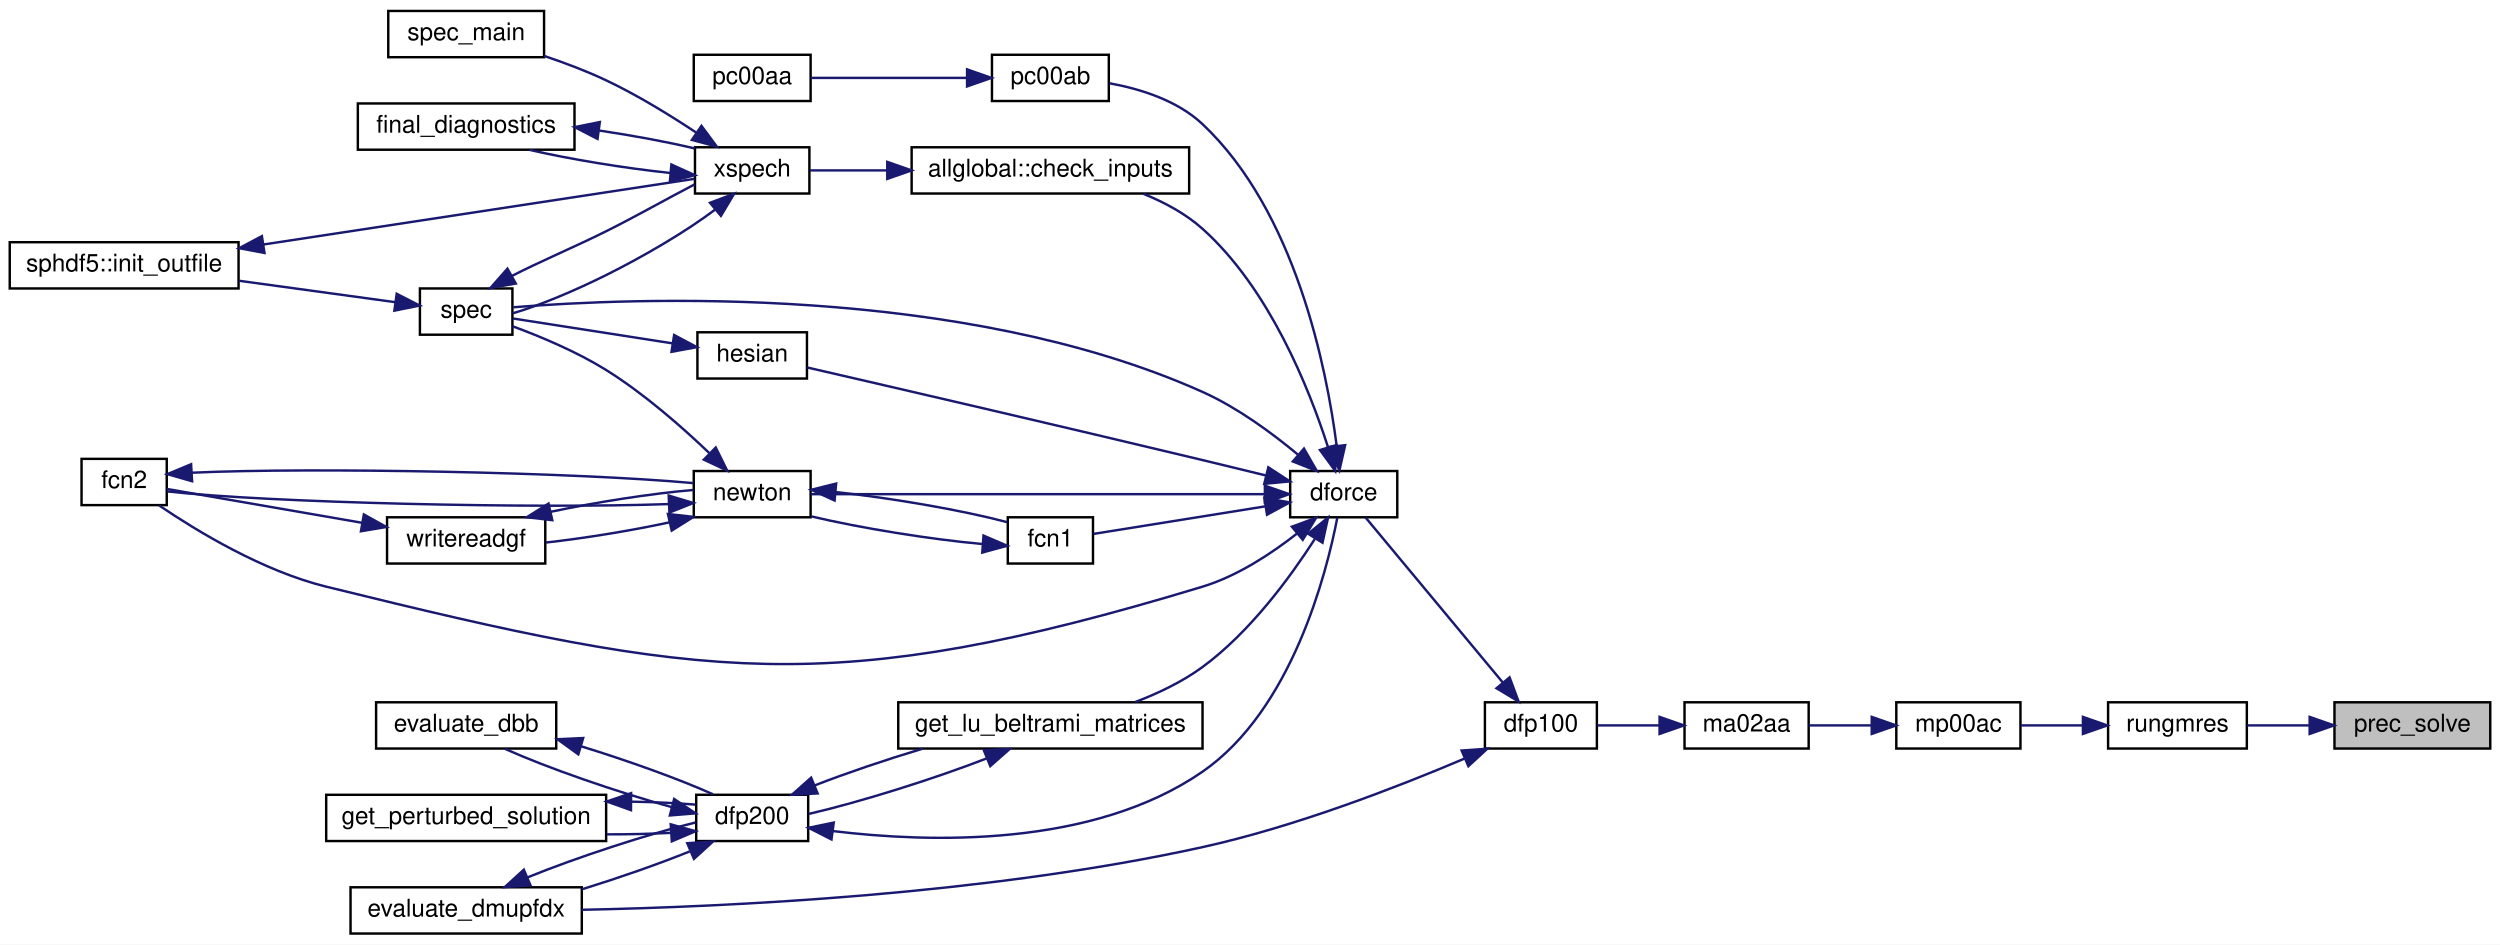
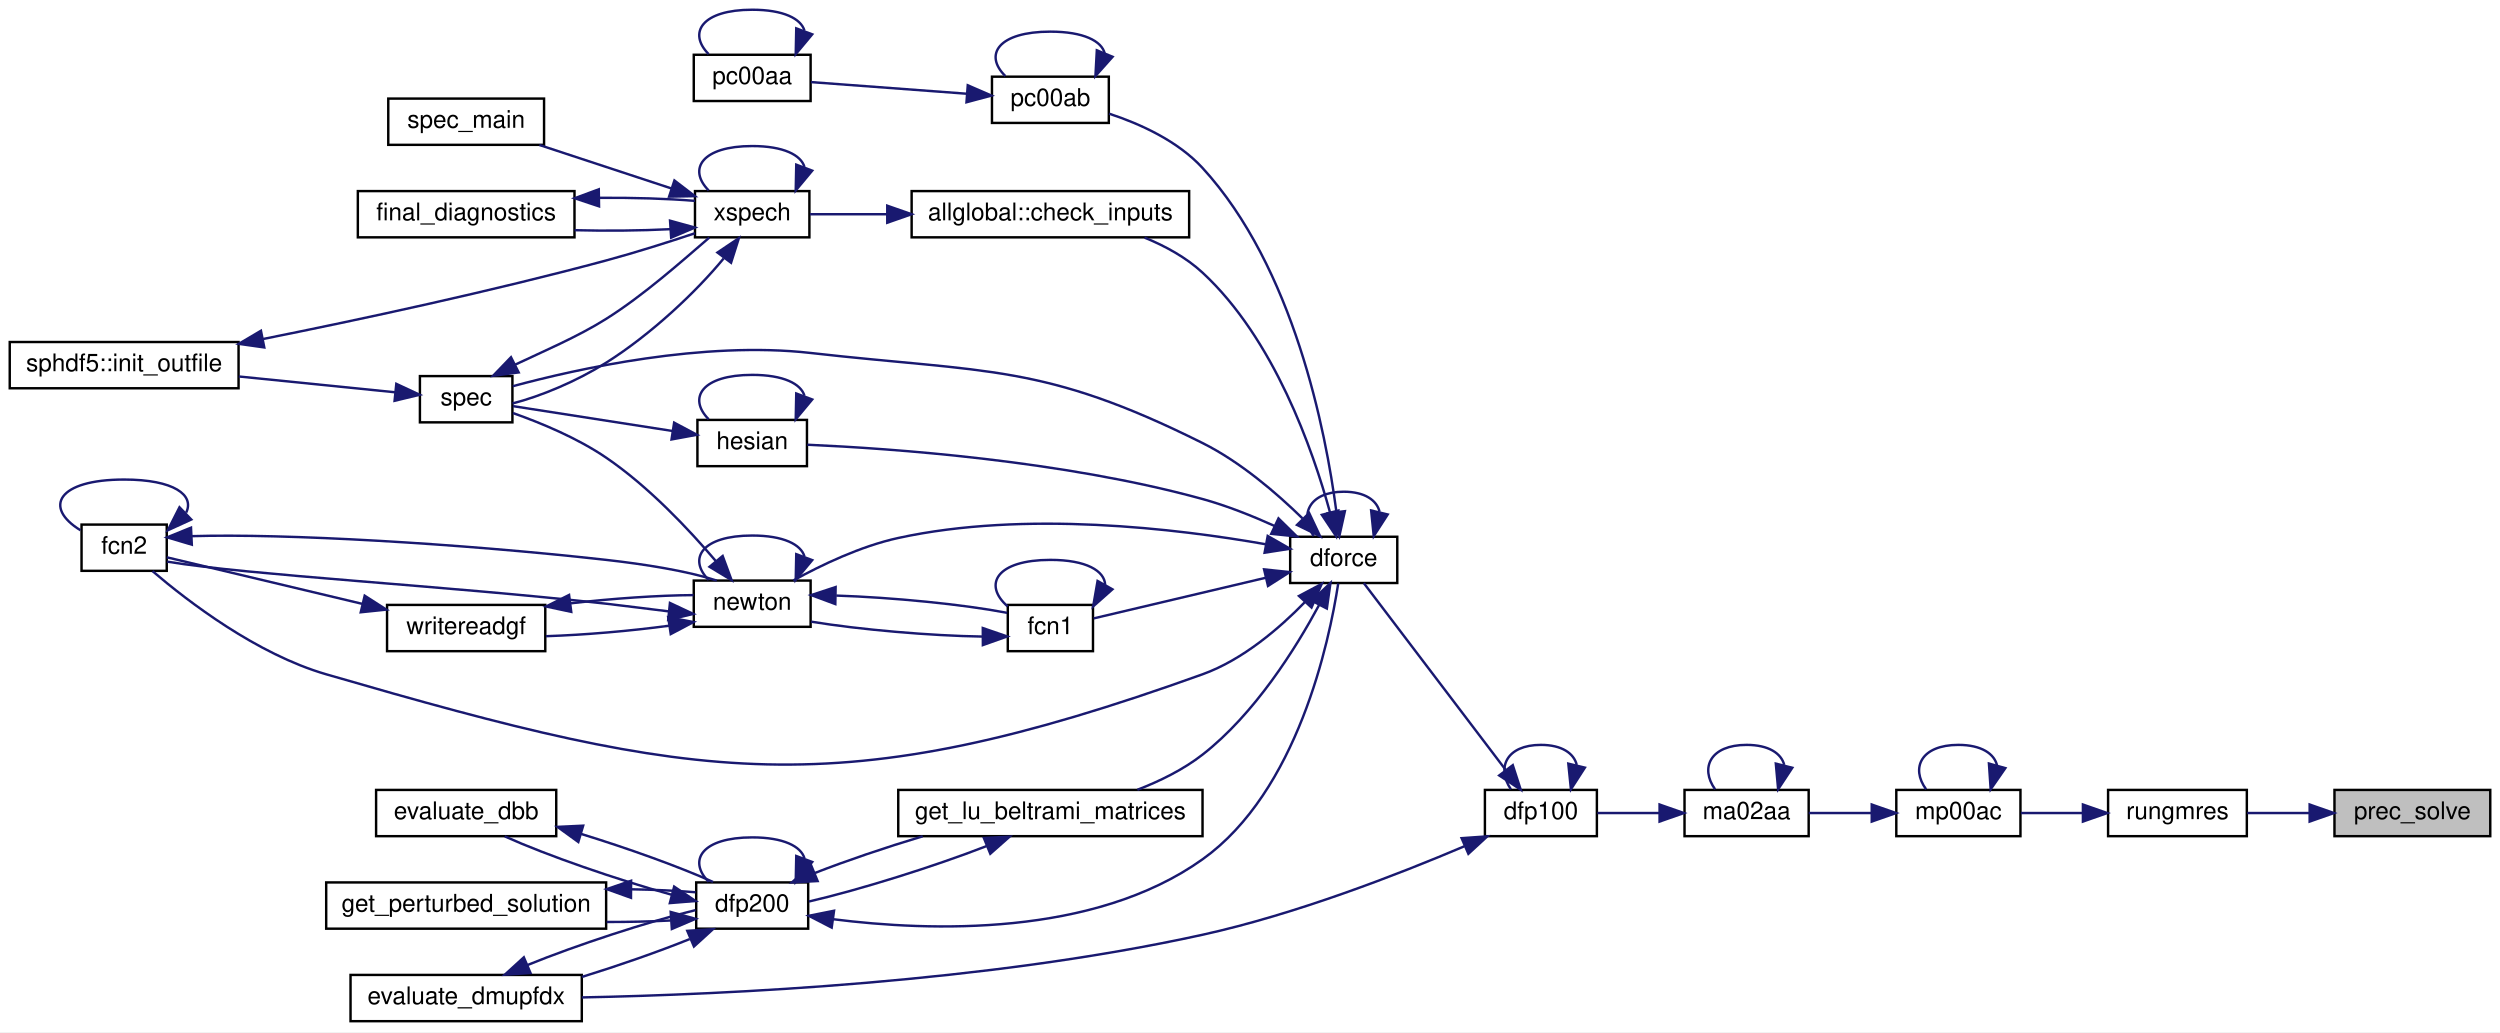
- <svg xmlns="http://www.w3.org/2000/svg" xmlns:xlink="http://www.w3.org/1999/xlink" width="1027pt" height="388pt" viewBox="0.00 0.00 1027.00 388.00">
-   <g id="graph0" class="graph" transform="scale(1 1) rotate(0) translate(4 384)">
-     <polygon fill="white" stroke="transparent" points="-4,4 -4,-384 1023,-384 1023,4 -4,4" />
+ <svg xmlns="http://www.w3.org/2000/svg" xmlns:xlink="http://www.w3.org/1999/xlink" width="1027pt" height="424pt" viewBox="0.00 0.00 1027.00 424.00">
+   <g id="graph0" class="graph" transform="scale(1 1) rotate(0) translate(4 420)">
+     <polygon fill="white" stroke="transparent" points="-4,4 -4,-420 1023,-420 1023,4 -4,4" />
    <g id="node1" class="node">
      <g id="a_node1">
        <a xlink:title="apply the preconditioner">
          <polygon fill="#bfbfbf" stroke="black" points="955,-76.5 955,-95.5 1019,-95.5 1019,-76.5 955,-76.5" />
          <text text-anchor="middle" x="987" y="-83.5" font-family="Helvetica,sans-Serif" font-size="10.00">prec_solve</text>
        </a>
      </g>
    </g>
    <g id="node2" class="node">
      <g id="a_node2">
        <a xlink:href="mp00ac_8f90.html#a304edac43f63d39dda4419b4d044eac5" target="_top" xlink:title="run GMRES">
          <polygon fill="white" stroke="black" points="862,-76.5 862,-95.5 919,-95.5 919,-76.5 862,-76.5" />
          <text text-anchor="middle" x="890.5" y="-83.5" font-family="Helvetica,sans-Serif" font-size="10.00">rungmres</text>
        </a>
      </g>
    </g>
    <g id="edge1" class="edge">
      <path fill="none" stroke="midnightblue" d="M944.53,-86C935.95,-86 927.12,-86 919.17,-86" />
      <polygon fill="midnightblue" stroke="midnightblue" points="944.8,-89.5 954.8,-86 944.8,-82.5 944.8,-89.5" />
    </g>
    <g id="node3" class="node">
      <g id="a_node3">
        <a xlink:href="group__grp__solver.html#ga6626839aff500f060beb5bce2b90c447" target="_top" xlink:title="Solves Beltrami/vacuum (linear) system, given matrices.unpacking fluxes, helicity multiplier">
          <polygon fill="white" stroke="black" points="775,-76.5 775,-95.5 826,-95.5 826,-76.5 775,-76.5" />
          <text text-anchor="middle" x="800.5" y="-83.5" font-family="Helvetica,sans-Serif" font-size="10.00">mp00ac</text>
        </a>
      </g>
    </g>
    <g id="edge2" class="edge">
      <path fill="none" stroke="midnightblue" d="M851.46,-86C842.9,-86 834.03,-86 826.19,-86" />
      <polygon fill="midnightblue" stroke="midnightblue" points="851.66,-89.5 861.66,-86 851.66,-82.5 851.66,-89.5" />
    </g>
+     <g id="edge53" class="edge">
+       <path fill="none" stroke="midnightblue" d="M816.43,-105.4C815.36,-110.31 810.05,-114 800.5,-114 785.21,-114 780.8,-104.57 787.24,-95.76" />
+       <polygon fill="midnightblue" stroke="midnightblue" points="819.8,-104.46 813.76,-95.76 813.05,-106.33 819.8,-104.46" />
+     </g>
    <g id="node4" class="node">
      <g id="a_node4">
        <a xlink:href="group__grp__solver__driver.html#gacad623d4c5c006e9ad10116372f92ad3" target="_top" xlink:title="Constructs Beltrami field in given volume consistent with flux, helicity, rotational-transform and/or...">
          <polygon fill="white" stroke="black" points="688,-76.5 688,-95.5 739,-95.5 739,-76.5 688,-76.5" />
          <text text-anchor="middle" x="713.5" y="-83.5" font-family="Helvetica,sans-Serif" font-size="10.00">ma02aa</text>
        </a>
      </g>
    </g>
    <g id="edge3" class="edge">
      <path fill="none" stroke="midnightblue" d="M764.72,-86C756.1,-86 747.04,-86 739.03,-86" />
      <polygon fill="midnightblue" stroke="midnightblue" points="764.91,-89.5 774.91,-86 764.91,-82.5 764.91,-89.5" />
    </g>
+     <g id="edge52" class="edge">
+       <path fill="none" stroke="midnightblue" d="M728.97,-105.77C727.75,-110.5 722.6,-114 713.5,-114 698.57,-114 694.25,-104.57 700.55,-95.76" />
+       <polygon fill="midnightblue" stroke="midnightblue" points="732.28,-104.6 726.45,-95.76 725.5,-106.31 732.28,-104.6" />
+     </g>
    <g id="node5" class="node">
      <g id="a_node5">
        <a xlink:href="dfp100_8f90.html#a17a3ac15cc83994394f7b4cc05e5898e" target="_top" xlink:title="Split the work between MPI nodes and evaluate the global constraint.">
          <polygon fill="white" stroke="black" points="606,-76.5 606,-95.5 652,-95.5 652,-76.5 606,-76.5" />
          <text text-anchor="middle" x="629" y="-83.5" font-family="Helvetica,sans-Serif" font-size="10.00">dfp100</text>
        </a>
      </g>
    </g>
    <g id="edge4" class="edge">
      <path fill="none" stroke="midnightblue" d="M677.56,-86C668.97,-86 660.01,-86 652.21,-86" />
      <polygon fill="midnightblue" stroke="midnightblue" points="677.75,-89.5 687.75,-86 677.75,-82.5 677.75,-89.5" />
    </g>
+     <g id="edge50" class="edge">
+       <path fill="none" stroke="midnightblue" d="M643.73,-105.77C642.58,-110.5 637.66,-114 629,-114 614.78,-114 610.67,-104.57 616.67,-95.76" />
+       <polygon fill="midnightblue" stroke="midnightblue" points="647.07,-104.66 641.33,-95.76 640.26,-106.3 647.07,-104.66" />
+     </g>
    <g id="node6" class="node">
      <g id="a_node6">
        <a xlink:href="group__grp__global__force.html#ga38c9d3c50bd043707fefa5137c9dbf44" target="_top" xlink:title="Calculates , where  and , and .">
-           <polygon fill="white" stroke="black" points="526,-171.5 526,-190.5 570,-190.5 570,-171.5 526,-171.5" />
-           <text text-anchor="middle" x="548" y="-178.5" font-family="Helvetica,sans-Serif" font-size="10.00">dforce</text>
+           <polygon fill="white" stroke="black" points="526,-180.5 526,-199.5 570,-199.5 570,-180.5 526,-180.5" />
+           <text text-anchor="middle" x="548" y="-187.5" font-family="Helvetica,sans-Serif" font-size="10.00">dforce</text>
        </a>
      </g>
    </g>
    <g id="edge5" class="edge">
-       <path fill="none" stroke="midnightblue" d="M613.39,-103.57C596.76,-123.56 570.2,-155.5 556.99,-171.39" />
-       <polygon fill="midnightblue" stroke="midnightblue" points="616.14,-105.74 619.84,-95.81 610.76,-101.26 616.14,-105.74" />
+       <path fill="none" stroke="midnightblue" d="M614.46,-103.82C597.62,-125.99 569.49,-163.03 556.27,-180.43" />
+       <polygon fill="midnightblue" stroke="midnightblue" points="617.45,-105.68 620.71,-95.6 611.87,-101.44 617.45,-105.68" />
    </g>
    <g id="node20" class="node">
      <g id="a_node20">
        <a xlink:href="dfp200_8f90.html#a73ddf39ecc5228201fb643779e17cd36" target="_top" xlink:title="Evaluate mu and psip derivatives and store them in dmupfdx.">
          <polygon fill="white" stroke="black" points="140,-0.5 140,-19.5 235,-19.5 235,-0.5 140,-0.5" />
          <text text-anchor="middle" x="187.5" y="-7.5" font-family="Helvetica,sans-Serif" font-size="10.00">evaluate_dmupfdx</text>
        </a>
      </g>
    </g>
-     <g id="edge41" class="edge">
+     <g id="edge51" class="edge">
      <path fill="none" stroke="midnightblue" d="M597.55,-72.35C570.03,-60.65 528.12,-44.4 490,-36 401.24,-16.45 294.75,-11.45 235.04,-10.26" />
      <polygon fill="midnightblue" stroke="midnightblue" points="596.43,-75.68 607,-76.43 599.21,-69.25 596.43,-75.68" />
+     </g>
+     <g id="edge16" class="edge">
+       <path fill="none" stroke="midnightblue" d="M562.73,-209.77C561.58,-214.5 556.66,-218 548,-218 533.78,-218 529.67,-208.57 535.67,-199.76" />
+       <polygon fill="midnightblue" stroke="midnightblue" points="566.07,-208.66 560.33,-199.76 559.26,-210.3 566.07,-208.66" />
    </g>
    <g id="node7" class="node">
      <g id="a_node7">
        <a xlink:href="namespaceallglobal.html#a7824bc37519fe88336534ce90ab2af16" target="_top" xlink:title=" ">
-           <polygon fill="white" stroke="black" points="370.5,-304.5 370.5,-323.5 484.5,-323.5 484.5,-304.5 370.5,-304.5" />
-           <text text-anchor="middle" x="427.5" y="-311.5" font-family="Helvetica,sans-Serif" font-size="10.00">allglobal::check_inputs</text>
+           <polygon fill="white" stroke="black" points="370.5,-322.5 370.5,-341.5 484.5,-341.5 484.5,-322.5 370.5,-322.5" />
+           <text text-anchor="middle" x="427.5" y="-329.5" font-family="Helvetica,sans-Serif" font-size="10.00">allglobal::check_inputs</text>
        </a>
      </g>
    </g>
    <g id="edge6" class="edge">
-       <path fill="none" stroke="midnightblue" d="M541.53,-200.35C533.79,-224.44 517.45,-265.41 490,-290 483.09,-296.19 474.39,-300.87 465.73,-304.37" />
-       <polygon fill="midnightblue" stroke="midnightblue" points="544.94,-201.17 544.49,-190.59 538.24,-199.14 544.94,-201.17" />
+       <path fill="none" stroke="midnightblue" d="M542.38,-209.46C535.29,-235.3 519.37,-280.83 490,-308 483.27,-314.23 474.74,-318.9 466.19,-322.39" />
+       <polygon fill="midnightblue" stroke="midnightblue" points="545.78,-210.26 544.89,-199.7 539.01,-208.51 545.78,-210.26" />
    </g>
    <g id="node10" class="node">
      <g id="a_node10">
        <a xlink:href="xspech_8f90.html#a48f45478dc2c9f70ea8aa1c60ad06503" target="_top" xlink:title="This is the main &quot;driver&quot; for the physics part of SPEC.">
          <polygon fill="white" stroke="black" points="168.5,-246.5 168.5,-265.5 206.5,-265.5 206.5,-246.5 168.5,-246.5" />
          <text text-anchor="middle" x="187.5" y="-253.5" font-family="Helvetica,sans-Serif" font-size="10.00">spec</text>
        </a>
      </g>
    </g>
-     <g id="edge40" class="edge">
-       <path fill="none" stroke="midnightblue" d="M529.22,-197.21C518.57,-206.09 504.34,-216.57 490,-223 390.78,-267.49 255.45,-261.68 206.83,-257.77" />
-       <polygon fill="midnightblue" stroke="midnightblue" points="531.67,-199.72 536.94,-190.53 527.09,-194.43 531.67,-199.72" />
+     <g id="edge49" class="edge">
+       <path fill="none" stroke="midnightblue" d="M531.04,-207.07C520.37,-217.49 505.5,-230.27 490,-238 424.31,-270.79 401.95,-266.73 329,-275 284.98,-279.99 233.4,-268.57 206.66,-261.35" />
+       <polygon fill="midnightblue" stroke="midnightblue" points="533.8,-209.26 538.32,-199.68 528.81,-204.35 533.8,-209.26" />
    </g>
    <g id="node13" class="node">
      <g id="a_node13">
        <a xlink:href="group__grp__force__driver.html#gabbc245b3884ee8d8d3e2a52f25149f78" target="_top" xlink:title="fcn1">
          <polygon fill="white" stroke="black" points="410,-152.5 410,-171.5 445,-171.5 445,-152.5 410,-152.5" />
          <text text-anchor="middle" x="427.5" y="-159.5" font-family="Helvetica,sans-Serif" font-size="10.00">fcn1</text>
        </a>
      </g>
    </g>
-     <g id="edge15" class="edge">
-       <path fill="none" stroke="midnightblue" d="M515.69,-175.98C493.13,-172.36 463.55,-167.62 445.29,-164.69" />
-       <polygon fill="midnightblue" stroke="midnightblue" points="515.39,-179.48 525.81,-177.6 516.49,-172.56 515.39,-179.48" />
+     <g id="edge17" class="edge">
+       <path fill="none" stroke="midnightblue" d="M516,-182.67C493.39,-177.33 463.63,-170.3 445.29,-165.97" />
+       <polygon fill="midnightblue" stroke="midnightblue" points="515.28,-186.1 525.81,-184.99 516.89,-179.29 515.28,-186.1" />
    </g>
    <g id="node14" class="node">
      <g id="a_node14">
        <a xlink:href="group__grp__force__driver.html#gaec14f81fbdbedafbc4189489ec8ae178" target="_top" xlink:title="Employs Newton method to find , where  and  is defined in dforce() .">
-           <polygon fill="white" stroke="black" points="281,-171.5 281,-190.5 329,-190.5 329,-171.5 281,-171.5" />
-           <text text-anchor="middle" x="305" y="-178.5" font-family="Helvetica,sans-Serif" font-size="10.00">newton</text>
-         </a>
-       </g>
-     </g>
-     <g id="edge37" class="edge">
-       <path fill="none" stroke="midnightblue" d="M515.55,-181C466.41,-181 372.53,-181 329.09,-181" />
-       <polygon fill="midnightblue" stroke="midnightblue" points="515.61,-184.5 525.61,-181 515.61,-177.5 515.61,-184.5" />
+           <polygon fill="white" stroke="black" points="281,-162.5 281,-181.5 329,-181.5 329,-162.5 281,-162.5" />
+           <text text-anchor="middle" x="305" y="-169.5" font-family="Helvetica,sans-Serif" font-size="10.00">newton</text>
+         </a>
+       </g>
+     </g>
+     <g id="edge44" class="edge">
+       <path fill="none" stroke="midnightblue" d="M515.92,-196.43C479.36,-202.87 417.05,-210.34 365,-199 349.59,-195.64 333.39,-187.88 321.87,-181.54" />
+       <polygon fill="midnightblue" stroke="midnightblue" points="516.77,-199.83 525.96,-194.57 515.49,-192.95 516.77,-199.83" />
    </g>
    <g id="node15" class="node">
      <g id="a_node15">
        <a xlink:href="group__grp__force__driver.html#ga8ccd6c7d901872702521d0a0edf95412" target="_top" xlink:title="fcn2">
-           <polygon fill="white" stroke="black" points="29.5,-176.5 29.5,-195.5 64.5,-195.5 64.5,-176.5 29.5,-176.5" />
-           <text text-anchor="middle" x="47" y="-183.5" font-family="Helvetica,sans-Serif" font-size="10.00">fcn2</text>
-         </a>
-       </g>
-     </g>
-     <g id="edge24" class="edge">
-       <path fill="none" stroke="midnightblue" d="M528.68,-164.72C518.15,-156.47 504.23,-147.31 490,-143 336.87,-96.63 285.36,-104.74 130,-143 103.93,-149.42 76.98,-165.76 61.39,-176.35" />
-       <polygon fill="midnightblue" stroke="midnightblue" points="526.71,-167.63 536.65,-171.3 531.17,-162.24 526.71,-167.63" />
+           <polygon fill="white" stroke="black" points="29.5,-185.5 29.5,-204.5 64.5,-204.5 64.5,-185.5 29.5,-185.5" />
+           <text text-anchor="middle" x="47" y="-192.5" font-family="Helvetica,sans-Serif" font-size="10.00">fcn2</text>
+         </a>
+       </g>
+     </g>
+     <g id="edge29" class="edge">
+       <path fill="none" stroke="midnightblue" d="M532.17,-172.78C521.65,-161.94 506.51,-148.93 490,-143 339.42,-88.92 283.65,-98.39 130,-143 101.51,-151.27 73.43,-172.75 58.67,-185.36" />
+       <polygon fill="midnightblue" stroke="midnightblue" points="529.62,-175.17 538.97,-180.15 534.77,-170.42 529.62,-175.17" />
    </g>
    <g id="node17" class="node">
      <g id="a_node17">
        <a xlink:href="dfp200_8f90.html#a6aca59cf350d7b1941f8389d50945a43" target="_top" xlink:title="get LU Beltrami matrices">
          <polygon fill="white" stroke="black" points="365,-76.5 365,-95.5 490,-95.5 490,-76.5 365,-76.5" />
          <text text-anchor="middle" x="427.5" y="-83.5" font-family="Helvetica,sans-Serif" font-size="10.00">get_lu_beltrami_matrices</text>
        </a>
      </g>
    </g>
-     <g id="edge25" class="edge">
-       <path fill="none" stroke="midnightblue" d="M536.09,-162.52C525.91,-146.69 509.42,-124.25 490,-110 481.78,-103.96 471.84,-99.22 462.37,-95.61" />
-       <polygon fill="midnightblue" stroke="midnightblue" points="533.34,-164.73 541.57,-171.39 539.29,-161.05 533.34,-164.73" />
+     <g id="edge30" class="edge">
+       <path fill="none" stroke="midnightblue" d="M537.95,-171.58C528.3,-153.65 511.45,-126.71 490,-110 482.13,-103.87 472.51,-99.14 463.24,-95.56" />
+       <polygon fill="midnightblue" stroke="midnightblue" points="534.86,-173.22 542.56,-180.5 541.07,-170.01 534.86,-173.22" />
    </g>
    <g id="node22" class="node">
      <g id="a_node22">
        <a xlink:href="group__grp__diagnostics.html#ga7401b50ec10c6598ee4a8112717a63ec" target="_top" xlink:title="Computes eigenvalues and eigenvectors of derivative matrix, .">
          <polygon fill="white" stroke="black" points="282.5,-228.5 282.5,-247.5 327.5,-247.5 327.5,-228.5 282.5,-228.5" />
          <text text-anchor="middle" x="305" y="-235.5" font-family="Helvetica,sans-Serif" font-size="10.00">hesian</text>
        </a>
      </g>
    </g>
-     <g id="edge35" class="edge">
-       <path fill="none" stroke="midnightblue" d="M516.05,-188.67C507.6,-190.74 498.45,-192.97 490,-195 431.3,-209.07 361.93,-225.13 327.55,-233.05" />
-       <polygon fill="midnightblue" stroke="midnightblue" points="517.03,-192.03 525.9,-186.24 515.35,-185.24 517.03,-192.03" />
+     <g id="edge41" class="edge">
+       <path fill="none" stroke="midnightblue" d="M519.68,-203.89C510.46,-208.06 499.97,-212.25 490,-215 432.74,-230.78 362.44,-235.76 327.64,-237.31" />
+       <polygon fill="midnightblue" stroke="midnightblue" points="521.2,-207.05 528.76,-199.62 518.22,-200.71 521.2,-207.05" />
    </g>
    <g id="node23" class="node">
      <g id="a_node23">
        <a xlink:href="group__grp__conjugate__gradient.html#ga4d8415226e62a9fdb42b0fd0b464251e" target="_top" xlink:title="Returns the energy functional and it's derivatives with respect to geometry.">
-           <polygon fill="white" stroke="black" points="403.5,-342.5 403.5,-361.5 451.5,-361.5 451.5,-342.5 403.5,-342.5" />
-           <text text-anchor="middle" x="427.5" y="-349.5" font-family="Helvetica,sans-Serif" font-size="10.00">pc00ab</text>
-         </a>
-       </g>
-     </g>
-     <g id="edge38" class="edge">
-       <path fill="none" stroke="midnightblue" d="M545.11,-200.78C540.96,-233.05 528.16,-297.03 490,-333 479.67,-342.73 464.46,-347.49 451.74,-349.8" />
-       <polygon fill="midnightblue" stroke="midnightblue" points="548.59,-201.12 546.24,-190.79 541.63,-200.33 548.59,-201.12" />
+           <polygon fill="white" stroke="black" points="403.5,-369.5 403.5,-388.5 451.5,-388.5 451.5,-369.5 403.5,-369.5" />
+           <text text-anchor="middle" x="427.5" y="-376.5" font-family="Helvetica,sans-Serif" font-size="10.00">pc00ab</text>
+         </a>
+       </g>
+     </g>
+     <g id="edge45" class="edge">
+       <path fill="none" stroke="midnightblue" d="M544.97,-209.9C540.6,-243.09 527.46,-310.13 490,-351 479.85,-362.07 464.48,-369.07 451.64,-373.3" />
+       <polygon fill="midnightblue" stroke="midnightblue" points="548.48,-210.01 546.18,-199.67 541.53,-209.19 548.48,-210.01" />
    </g>
    <g id="node8" class="node">
      <g id="a_node8">
        <a xlink:href="xspech_8f90.html#a9fdc71dffd7c61ee4588a3f80d3ab9ce" target="_top" xlink:title="Main subroutine of SPEC.">
-           <polygon fill="white" stroke="black" points="281.5,-304.5 281.5,-323.5 328.5,-323.5 328.5,-304.5 281.5,-304.5" />
-           <text text-anchor="middle" x="305" y="-311.5" font-family="Helvetica,sans-Serif" font-size="10.00">xspech</text>
+           <polygon fill="white" stroke="black" points="281.5,-322.5 281.5,-341.5 328.5,-341.5 328.5,-322.5 281.5,-322.5" />
+           <text text-anchor="middle" x="305" y="-329.5" font-family="Helvetica,sans-Serif" font-size="10.00">xspech</text>
        </a>
      </g>
    </g>
    <g id="edge7" class="edge">
-       <path fill="none" stroke="midnightblue" d="M360.45,-314C349.06,-314 337.95,-314 328.77,-314" />
-       <polygon fill="midnightblue" stroke="midnightblue" points="360.48,-317.5 370.48,-314 360.48,-310.5 360.48,-317.5" />
+       <path fill="none" stroke="midnightblue" d="M360.45,-332C349.06,-332 337.95,-332 328.77,-332" />
+       <polygon fill="midnightblue" stroke="midnightblue" points="360.48,-335.5 370.48,-332 360.48,-328.5 360.48,-335.5" />
+     </g>
+     <g id="edge15" class="edge">
+       <path fill="none" stroke="midnightblue" d="M326.48,-351.4C325.05,-356.31 317.89,-360 305,-360 284.38,-360 278.42,-350.57 287.12,-341.76" />
+       <polygon fill="midnightblue" stroke="midnightblue" points="329.66,-349.9 322.88,-341.76 323.1,-352.35 329.66,-349.9" />
    </g>
    <g id="node9" class="node">
      <g id="a_node9">
        <a xlink:href="xspech_8f90.html#a1451823a7b97101a797de616250752c1" target="_top" xlink:title="Final diagnostics.">
          <polygon fill="white" stroke="black" points="143,-322.5 143,-341.5 232,-341.5 232,-322.5 143,-322.5" />
          <text text-anchor="middle" x="187.5" y="-329.5" font-family="Helvetica,sans-Serif" font-size="10.00">final_diagnostics</text>
        </a>
      </g>
    </g>
    <g id="edge8" class="edge">
-       <path fill="none" stroke="midnightblue" d="M271.45,-312.93C253.04,-314.85 230.37,-318.54 213.39,-322.46" />
-       <polygon fill="midnightblue" stroke="midnightblue" points="271.81,-316.41 281.46,-312.03 271.18,-309.44 271.81,-316.41" />
+       <path fill="none" stroke="midnightblue" d="M271.29,-325.85C259.09,-325.23 245.05,-325.09 232.04,-325.44" />
+       <polygon fill="midnightblue" stroke="midnightblue" points="271.25,-329.35 281.46,-326.52 271.71,-322.37 271.25,-329.35" />
    </g>
    <g id="edge10" class="edge">
-       <path fill="none" stroke="midnightblue" d="M289.77,-297.9C277.98,-288.98 260.68,-278.81 245,-271 232.41,-264.73 217.78,-258.54 206.56,-255.26" />
-       <polygon fill="midnightblue" stroke="midnightblue" points="287.67,-300.7 297.59,-304.42 292.15,-295.32 287.67,-300.7" />
+       <path fill="none" stroke="midnightblue" d="M293.29,-313.85C282.09,-300.21 263.58,-282.7 245,-271 232.92,-263.39 218,-257.17 206.53,-254.26" />
+       <polygon fill="midnightblue" stroke="midnightblue" points="290.73,-316.26 299.53,-322.16 296.32,-312.06 290.73,-316.26" />
    </g>
    <g id="node12" class="node">
      <g id="a_node12">
        <a xlink:href="xspech_8f90.html#a95271e8805067f801b5d4e524d6901d4" target="_top" xlink:title="Main program of SPEC.">
          <polygon fill="white" stroke="black" points="155.5,-360.5 155.5,-379.5 219.5,-379.5 219.5,-360.5 155.5,-360.5" />
          <text text-anchor="middle" x="187.5" y="-367.5" font-family="Helvetica,sans-Serif" font-size="10.00">spec_main</text>
        </a>
      </g>
    </g>
    <g id="edge14" class="edge">
-       <path fill="none" stroke="midnightblue" d="M282.07,-329.49C271.25,-336.67 257.81,-344.94 245,-351 236.96,-354.81 227.94,-358.2 219.51,-361.03" />
-       <polygon fill="midnightblue" stroke="midnightblue" points="284.16,-332.3 290.46,-323.79 280.22,-326.51 284.16,-332.3" />
+       <path fill="none" stroke="midnightblue" d="M271.92,-342.55C254.89,-348.16 234.12,-354.99 217.57,-360.44" />
+       <polygon fill="midnightblue" stroke="midnightblue" points="273.05,-345.87 281.46,-339.42 270.86,-339.22 273.05,-345.87" />
    </g>
    <g id="edge9" class="edge">
-       <path fill="none" stroke="midnightblue" d="M242.05,-330.39C255.94,-328.33 270.15,-325.7 281.46,-322.99" />
-       <polygon fill="midnightblue" stroke="midnightblue" points="241.46,-326.94 232.04,-331.78 242.42,-333.87 241.46,-326.94" />
+       <path fill="none" stroke="midnightblue" d="M242.05,-338.73C255.94,-338.84 270.15,-338.42 281.46,-337.48" />
+       <polygon fill="midnightblue" stroke="midnightblue" points="242.09,-335.23 232.04,-338.56 241.98,-342.23 242.09,-335.23" />
    </g>
    <g id="edge13" class="edge">
-       <path fill="none" stroke="midnightblue" d="M206.3,-270.65C217.55,-276.45 232.31,-282.68 245,-289 257.27,-295.12 270.54,-302.67 281.38,-308.27" />
-       <polygon fill="midnightblue" stroke="midnightblue" points="207.89,-267.53 197.46,-265.69 204.46,-273.64 207.89,-267.53" />
+       <path fill="none" stroke="midnightblue" d="M207.58,-270.18C218.9,-275.55 233.28,-281.62 245,-289 260.6,-298.82 276.15,-312.75 287.37,-322.39" />
+       <polygon fill="midnightblue" stroke="midnightblue" points="209.07,-267.01 198.57,-265.63 205.92,-273.26 209.07,-267.01" />
    </g>
    <g id="node11" class="node">
      <g id="a_node11">
        <a xlink:href="group__grp__output.html#ga0f962c09cd5d5eba99f1cba043cb3898" target="_top" xlink:title="Initialize the interface to the HDF5 library and open the output file.">
-           <polygon fill="white" stroke="black" points="0,-265.5 0,-284.5 94,-284.5 94,-265.5 0,-265.5" />
-           <text text-anchor="middle" x="47" y="-272.5" font-family="Helvetica,sans-Serif" font-size="10.00">sphdf5::init_outfile</text>
+           <polygon fill="white" stroke="black" points="0,-260.5 0,-279.5 94,-279.5 94,-260.5 0,-260.5" />
+           <text text-anchor="middle" x="47" y="-267.5" font-family="Helvetica,sans-Serif" font-size="10.00">sphdf5::init_outfile</text>
        </a>
      </g>
    </g>
    <g id="edge11" class="edge">
-       <path fill="none" stroke="midnightblue" d="M158.31,-259.87C139.87,-262.4 115.36,-265.76 94.12,-268.67" />
-       <polygon fill="midnightblue" stroke="midnightblue" points="158.96,-263.31 168.39,-258.48 158.01,-256.38 158.96,-263.31" />
+       <path fill="none" stroke="midnightblue" d="M158.31,-258.85C139.87,-260.71 115.36,-263.19 94.12,-265.34" />
+       <polygon fill="midnightblue" stroke="midnightblue" points="158.8,-262.32 168.39,-257.83 158.09,-255.35 158.8,-262.32" />
    </g>
    <g id="edge12" class="edge">
-       <path fill="none" stroke="midnightblue" d="M104.27,-283.57C159.79,-292.03 241.88,-304.54 281.28,-310.54" />
-       <polygon fill="midnightblue" stroke="midnightblue" points="104.65,-280.09 94.23,-282.04 103.59,-287.01 104.65,-280.09" />
-     </g>
-     <g id="edge16" class="edge">
-       <path fill="none" stroke="midnightblue" d="M399.51,-160.52C378.38,-162.41 349.31,-167.09 329.22,-171.88" />
-       <polygon fill="midnightblue" stroke="midnightblue" points="400.02,-163.99 409.74,-159.8 399.52,-157.01 400.02,-163.99" />
+       <path fill="none" stroke="midnightblue" d="M104.08,-280.74C143.69,-288.69 197.89,-300.31 245,-313 257.16,-316.28 270.53,-320.53 281.46,-324.18" />
+       <polygon fill="midnightblue" stroke="midnightblue" points="104.57,-277.27 94.08,-278.75 103.2,-284.13 104.57,-277.27" />
+     </g>
+     <g id="edge18" class="edge">
+       <path fill="none" stroke="midnightblue" d="M450,-179.73C449.8,-185.46 442.3,-190 427.5,-190 405.47,-190 399.62,-179.93 409.94,-170.89" />
+       <polygon fill="midnightblue" stroke="midnightblue" points="452.99,-177.91 445.06,-170.89 446.88,-181.33 452.99,-177.91" />
+     </g>
+     <g id="edge19" class="edge">
+       <path fill="none" stroke="midnightblue" d="M399.51,-158.5C378.38,-158.82 349.31,-161.32 329.22,-164.62" />
+       <polygon fill="midnightblue" stroke="midnightblue" points="399.73,-162 409.74,-158.55 399.76,-155 399.73,-162" />
+     </g>
+     <g id="edge25" class="edge">
+       <path fill="none" stroke="midnightblue" d="M290.07,-189.5C278.97,-202.57 262.43,-220.13 245,-232 233.2,-240.04 218.27,-246.24 206.72,-250.32" />
+       <polygon fill="midnightblue" stroke="midnightblue" points="292.87,-191.61 296.54,-181.68 287.47,-187.16 292.87,-191.61" />
    </g>
    <g id="edge20" class="edge">
-       <path fill="none" stroke="midnightblue" d="M287.36,-197.89C276.12,-208.64 260.53,-222.32 245,-232 232.88,-239.55 217.97,-245.77 206.51,-249.99" />
-       <polygon fill="midnightblue" stroke="midnightblue" points="290.03,-200.17 294.72,-190.67 285.13,-195.17 290.03,-200.17" />
-     </g>
-     <g id="edge17" class="edge">
-       <path fill="none" stroke="midnightblue" d="M339.21,-181.87C362.11,-179.43 391.58,-174.36 409.74,-169.49" />
-       <polygon fill="midnightblue" stroke="midnightblue" points="338.85,-178.39 329.22,-182.8 339.5,-185.36 338.85,-178.39" />
-     </g>
-     <g id="edge18" class="edge">
-       <path fill="none" stroke="midnightblue" d="M270.84,-176.93C215.53,-174.96 106.41,-177.47 64.72,-182.12" />
-       <polygon fill="midnightblue" stroke="midnightblue" points="270.69,-180.43 280.83,-177.37 270.99,-173.44 270.69,-180.43" />
+       <path fill="none" stroke="midnightblue" d="M339.52,-175.34C362.37,-174.59 391.66,-171.74 409.74,-168.24" />
+       <polygon fill="midnightblue" stroke="midnightblue" points="339.15,-171.85 329.22,-175.53 339.28,-178.84 339.15,-171.85" />
+     </g>
+     <g id="edge24" class="edge">
+       <path fill="none" stroke="midnightblue" d="M326.48,-191.4C325.05,-196.31 317.89,-200 305,-200 284.38,-200 278.42,-190.57 287.12,-181.76" />
+       <polygon fill="midnightblue" stroke="midnightblue" points="329.66,-189.9 322.88,-181.76 323.1,-192.35 329.66,-189.9" />
+     </g>
+     <g id="edge21" class="edge">
+       <path fill="none" stroke="midnightblue" d="M270.63,-168.85C262.28,-169.83 253.33,-171.07 245,-172 178.38,-179.44 98.62,-183.68 64.65,-189.28" />
+       <polygon fill="midnightblue" stroke="midnightblue" points="271.21,-172.31 280.8,-167.8 270.49,-165.35 271.21,-172.31" />
    </g>
    <g id="node16" class="node">
      <g id="a_node16">
        <a xlink:href="group__grp__force__driver.html#ga382822b303cbf8c56d6f54dcb379caf2" target="_top" xlink:title="read or write force-derivative matrix">
          <polygon fill="white" stroke="black" points="155,-152.5 155,-171.5 220,-171.5 220,-152.5 155,-152.5" />
          <text text-anchor="middle" x="187.5" y="-159.5" font-family="Helvetica,sans-Serif" font-size="10.00">writereadgf</text>
        </a>
      </g>
    </g>
-     <g id="edge21" class="edge">
-       <path fill="none" stroke="midnightblue" d="M270.96,-169.4C255.05,-165.98 236.05,-162.88 220.3,-161.13" />
-       <polygon fill="midnightblue" stroke="midnightblue" points="270.38,-172.85 280.9,-171.67 271.94,-166.03 270.38,-172.85" />
-     </g>
-     <g id="edge19" class="edge">
-       <path fill="none" stroke="midnightblue" d="M74.85,-189.81C125.28,-192.13 233.36,-189.93 280.83,-185.53" />
-       <polygon fill="midnightblue" stroke="midnightblue" points="74.91,-186.31 64.72,-189.23 74.51,-193.3 74.91,-186.31" />
+     <g id="edge26" class="edge">
+       <path fill="none" stroke="midnightblue" d="M270.96,-162.97C255.05,-160.8 236.05,-159.17 220.3,-158.65" />
+       <polygon fill="midnightblue" stroke="midnightblue" points="270.49,-166.44 280.9,-164.47 271.54,-159.52 270.49,-166.44" />
    </g>
    <g id="edge23" class="edge">
-       <path fill="none" stroke="midnightblue" d="M222.33,-173.77C241.16,-177.78 264.13,-181.33 280.9,-182.73" />
-       <polygon fill="midnightblue" stroke="midnightblue" points="222.88,-170.31 212.35,-171.51 221.33,-177.13 222.88,-170.31" />
+       <path fill="none" stroke="midnightblue" d="M74.87,-199.75C112.85,-200.89 184.37,-196.77 245,-190 260.65,-188.25 278.52,-185.41 290.45,-181.5" />
+       <polygon fill="midnightblue" stroke="midnightblue" points="74.8,-196.25 64.65,-199.26 74.47,-203.24 74.8,-196.25" />
    </g>
    <g id="edge22" class="edge">
-       <path fill="none" stroke="midnightblue" d="M144.76,-169.23C117.8,-173.9 84.2,-179.73 64.52,-183.14" />
-       <polygon fill="midnightblue" stroke="midnightblue" points="145.47,-172.66 154.73,-167.51 144.27,-165.76 145.47,-172.66" />
+       <path fill="none" stroke="midnightblue" d="M72.47,-209.41C76,-216.59 67.51,-223 47,-223 19.66,-223 13.67,-211.61 29.06,-202.17" />
+       <polygon fill="midnightblue" stroke="midnightblue" points="74.58,-206.58 64.94,-202.17 69.73,-211.62 74.58,-206.58" />
+     </g>
+     <g id="edge28" class="edge">
+       <path fill="none" stroke="midnightblue" d="M230.57,-172.17C247.56,-174.14 266.51,-175.45 280.9,-175.53" />
+       <polygon fill="midnightblue" stroke="midnightblue" points="230.67,-168.65 220.3,-170.86 229.78,-175.59 230.67,-168.65" />
+     </g>
+     <g id="edge27" class="edge">
+       <path fill="none" stroke="midnightblue" d="M144.76,-171.95C117.8,-178.37 84.2,-186.38 64.52,-191.06" />
+       <polygon fill="midnightblue" stroke="midnightblue" points="145.81,-175.29 154.73,-169.57 144.19,-168.48 145.81,-175.29" />
    </g>
    <g id="node18" class="node">
      <g id="a_node18">
        <a xlink:href="dfp200_8f90.html#a55ea75395f8c71731451e1add3720c7e" target="_top" xlink:title="Given the field consistent with the constraints and the geometry, computes local quantites related to...">
          <polygon fill="white" stroke="black" points="282,-38.5 282,-57.5 328,-57.5 328,-38.5 282,-38.5" />
          <text text-anchor="middle" x="305" y="-45.5" font-family="Helvetica,sans-Serif" font-size="10.00">dfp200</text>
        </a>
      </g>
    </g>
-     <g id="edge26" class="edge">
+     <g id="edge31" class="edge">
      <path fill="none" stroke="midnightblue" d="M401.27,-72.43C379.71,-64.04 348.99,-54.43 328.32,-49.66" />
      <polygon fill="midnightblue" stroke="midnightblue" points="400.17,-75.76 410.75,-76.3 402.81,-69.28 400.17,-75.76" />
    </g>
-     <g id="edge27" class="edge">
-       <path fill="none" stroke="midnightblue" d="M338.24,-42.59C377.68,-37.79 444.75,-35.71 490,-67 526.76,-92.42 541,-148.7 545.37,-171.32" />
-       <polygon fill="midnightblue" stroke="midnightblue" points="337.57,-39.15 328.13,-43.95 338.51,-46.08 337.57,-39.15" />
-     </g>
    <g id="edge32" class="edge">
+       <path fill="none" stroke="midnightblue" d="M338.4,-42.37C377.99,-37.35 445.22,-35.04 490,-67 529.08,-94.89 542.07,-156.44 545.74,-180.29" />
+       <polygon fill="midnightblue" stroke="midnightblue" points="337.66,-38.94 328.24,-43.79 338.63,-45.87 337.66,-38.94" />
+     </g>
+     <g id="edge38" class="edge">
      <path fill="none" stroke="midnightblue" d="M330.78,-61.39C343.58,-66.39 359.7,-71.85 375.05,-76.46" />
      <polygon fill="midnightblue" stroke="midnightblue" points="331.88,-58.06 321.3,-57.5 329.22,-64.54 331.88,-58.06" />
+     </g>
+     <g id="edge33" class="edge">
+       <path fill="none" stroke="midnightblue" d="M326.48,-67.4C325.05,-72.31 317.89,-76 305,-76 284.38,-76 278.42,-66.57 287.12,-57.76" />
+       <polygon fill="midnightblue" stroke="midnightblue" points="329.66,-65.9 322.88,-57.76 323.1,-68.35 329.66,-65.9" />
    </g>
    <g id="node19" class="node">
      <g id="a_node19">
        <a xlink:href="dfp200_8f90.html#a7b64c7392b45d0042d8bd7379c0761a5" target="_top" xlink:title="Evaluate the derivative of the square of the magnetic field modulus. Add spectral constraint derivati...">
          <polygon fill="white" stroke="black" points="150.5,-76.5 150.5,-95.5 224.5,-95.5 224.5,-76.5 150.5,-76.5" />
          <text text-anchor="middle" x="187.5" y="-83.5" font-family="Helvetica,sans-Serif" font-size="10.00">evaluate_dbb</text>
        </a>
      </g>
    </g>
-     <g id="edge28" class="edge">
+     <g id="edge34" class="edge">
      <path fill="none" stroke="midnightblue" d="M271.95,-52.43C249.52,-58.63 220.6,-68.61 203.36,-76.41" />
      <polygon fill="midnightblue" stroke="midnightblue" points="272.94,-55.79 281.73,-49.87 271.17,-49.01 272.94,-55.79" />
    </g>
-     <g id="edge30" class="edge">
+     <g id="edge36" class="edge">
      <path fill="none" stroke="midnightblue" d="M279.35,-34.24C266.45,-29.03 250.22,-23.36 235.06,-18.68" />
      <polygon fill="midnightblue" stroke="midnightblue" points="278.33,-37.61 288.9,-38.3 281.07,-31.17 278.33,-37.61" />
    </g>
    <g id="node21" class="node">
      <g id="a_node21">
        <a xlink:href="dfp200_8f90.html#a5e56f1f4b1e6df11a9cffa6237c37469" target="_top" xlink:title="This routine evaluates the value of the magnetic field once the interface is perturbed using matrix p...">
          <polygon fill="white" stroke="black" points="130,-38.5 130,-57.5 245,-57.5 245,-38.5 130,-38.5" />
          <text text-anchor="middle" x="187.5" y="-45.5" font-family="Helvetica,sans-Serif" font-size="10.00">get_perturbed_solution</text>
        </a>
      </g>
    </g>
-     <g id="edge33" class="edge">
+     <g id="edge39" class="edge">
      <path fill="none" stroke="midnightblue" d="M271.51,-41.86C263.3,-41.44 254.25,-41.23 245.23,-41.25" />
      <polygon fill="midnightblue" stroke="midnightblue" points="271.52,-45.37 281.73,-42.54 271.99,-38.38 271.52,-45.37" />
    </g>
-     <g id="edge29" class="edge">
+     <g id="edge35" class="edge">
      <path fill="none" stroke="midnightblue" d="M234.59,-77.46C253.93,-71.52 275.09,-63.92 288.9,-57.7" />
      <polygon fill="midnightblue" stroke="midnightblue" points="233.57,-74.11 224.99,-80.32 235.57,-80.82 233.57,-74.11" />
    </g>
-     <g id="edge31" class="edge">
+     <g id="edge37" class="edge">
      <path fill="none" stroke="midnightblue" d="M212.59,-23.53C232.96,-31.81 261.9,-41.28 281.73,-46.13" />
      <polygon fill="midnightblue" stroke="midnightblue" points="213.93,-20.3 203.36,-19.59 211.19,-26.74 213.93,-20.3" />
    </g>
-     <g id="edge34" class="edge">
+     <g id="edge40" class="edge">
      <path fill="none" stroke="midnightblue" d="M255.23,-54.68C264.76,-54.52 273.95,-54.11 281.73,-53.46" />
      <polygon fill="midnightblue" stroke="midnightblue" points="255.21,-51.18 245.23,-54.75 255.26,-58.18 255.21,-51.18" />
    </g>
-     <g id="edge36" class="edge">
+     <g id="edge43" class="edge">
      <path fill="none" stroke="midnightblue" d="M272.17,-242.96C251.1,-246.24 224.23,-250.43 206.71,-253.16" />
      <polygon fill="midnightblue" stroke="midnightblue" points="272.93,-246.38 282.28,-241.39 271.86,-239.47 272.93,-246.38" />
+     </g>
+     <g id="edge42" class="edge">
+       <path fill="none" stroke="midnightblue" d="M326.48,-257.4C325.05,-262.31 317.89,-266 305,-266 284.38,-266 278.42,-256.57 287.12,-247.76" />
+       <polygon fill="midnightblue" stroke="midnightblue" points="329.66,-255.9 322.88,-247.76 323.1,-258.35 329.66,-255.9" />
+     </g>
+     <g id="edge48" class="edge">
+       <path fill="none" stroke="midnightblue" d="M449.82,-398.03C448.6,-403.13 441.16,-407 427.5,-407 406.17,-407 400.01,-397.57 409,-388.76" />
+       <polygon fill="midnightblue" stroke="midnightblue" points="453.05,-396.67 446,-388.76 446.57,-399.34 453.05,-396.67" />
    </g>
    <g id="node24" class="node">
      <g id="a_node24">
        <a xlink:href="group__grp__conjugate__gradient.html#ga25a3bae2ff2ee0469b045de0d033398b" target="_top" xlink:title="Use preconditioned conjugate gradient method to find minimum of energy functional.">
-           <polygon fill="white" stroke="black" points="281,-342.5 281,-361.5 329,-361.5 329,-342.5 281,-342.5" />
-           <text text-anchor="middle" x="305" y="-349.5" font-family="Helvetica,sans-Serif" font-size="10.00">pc00aa</text>
-         </a>
-       </g>
-     </g>
-     <g id="edge39" class="edge">
-       <path fill="none" stroke="midnightblue" d="M393.16,-352C372.81,-352 347.31,-352 329.16,-352" />
-       <polygon fill="midnightblue" stroke="midnightblue" points="393.27,-355.5 403.27,-352 393.27,-348.5 393.27,-355.5" />
+           <polygon fill="white" stroke="black" points="281,-378.5 281,-397.5 329,-397.5 329,-378.5 281,-378.5" />
+           <text text-anchor="middle" x="305" y="-385.5" font-family="Helvetica,sans-Serif" font-size="10.00">pc00aa</text>
+         </a>
+       </g>
+     </g>
+     <g id="edge46" class="edge">
+       <path fill="none" stroke="midnightblue" d="M393.16,-381.49C372.81,-383.01 347.31,-384.91 329.16,-386.27" />
+       <polygon fill="midnightblue" stroke="midnightblue" points="393.55,-384.97 403.27,-380.74 393.03,-377.99 393.55,-384.97" />
+     </g>
+     <g id="edge47" class="edge">
+       <path fill="none" stroke="midnightblue" d="M326.48,-407.4C325.05,-412.31 317.89,-416 305,-416 284.38,-416 278.42,-406.57 287.12,-397.76" />
+       <polygon fill="midnightblue" stroke="midnightblue" points="329.66,-405.9 322.88,-397.76 323.1,-408.35 329.66,-405.9" />
    </g>
  </g>
</svg>
